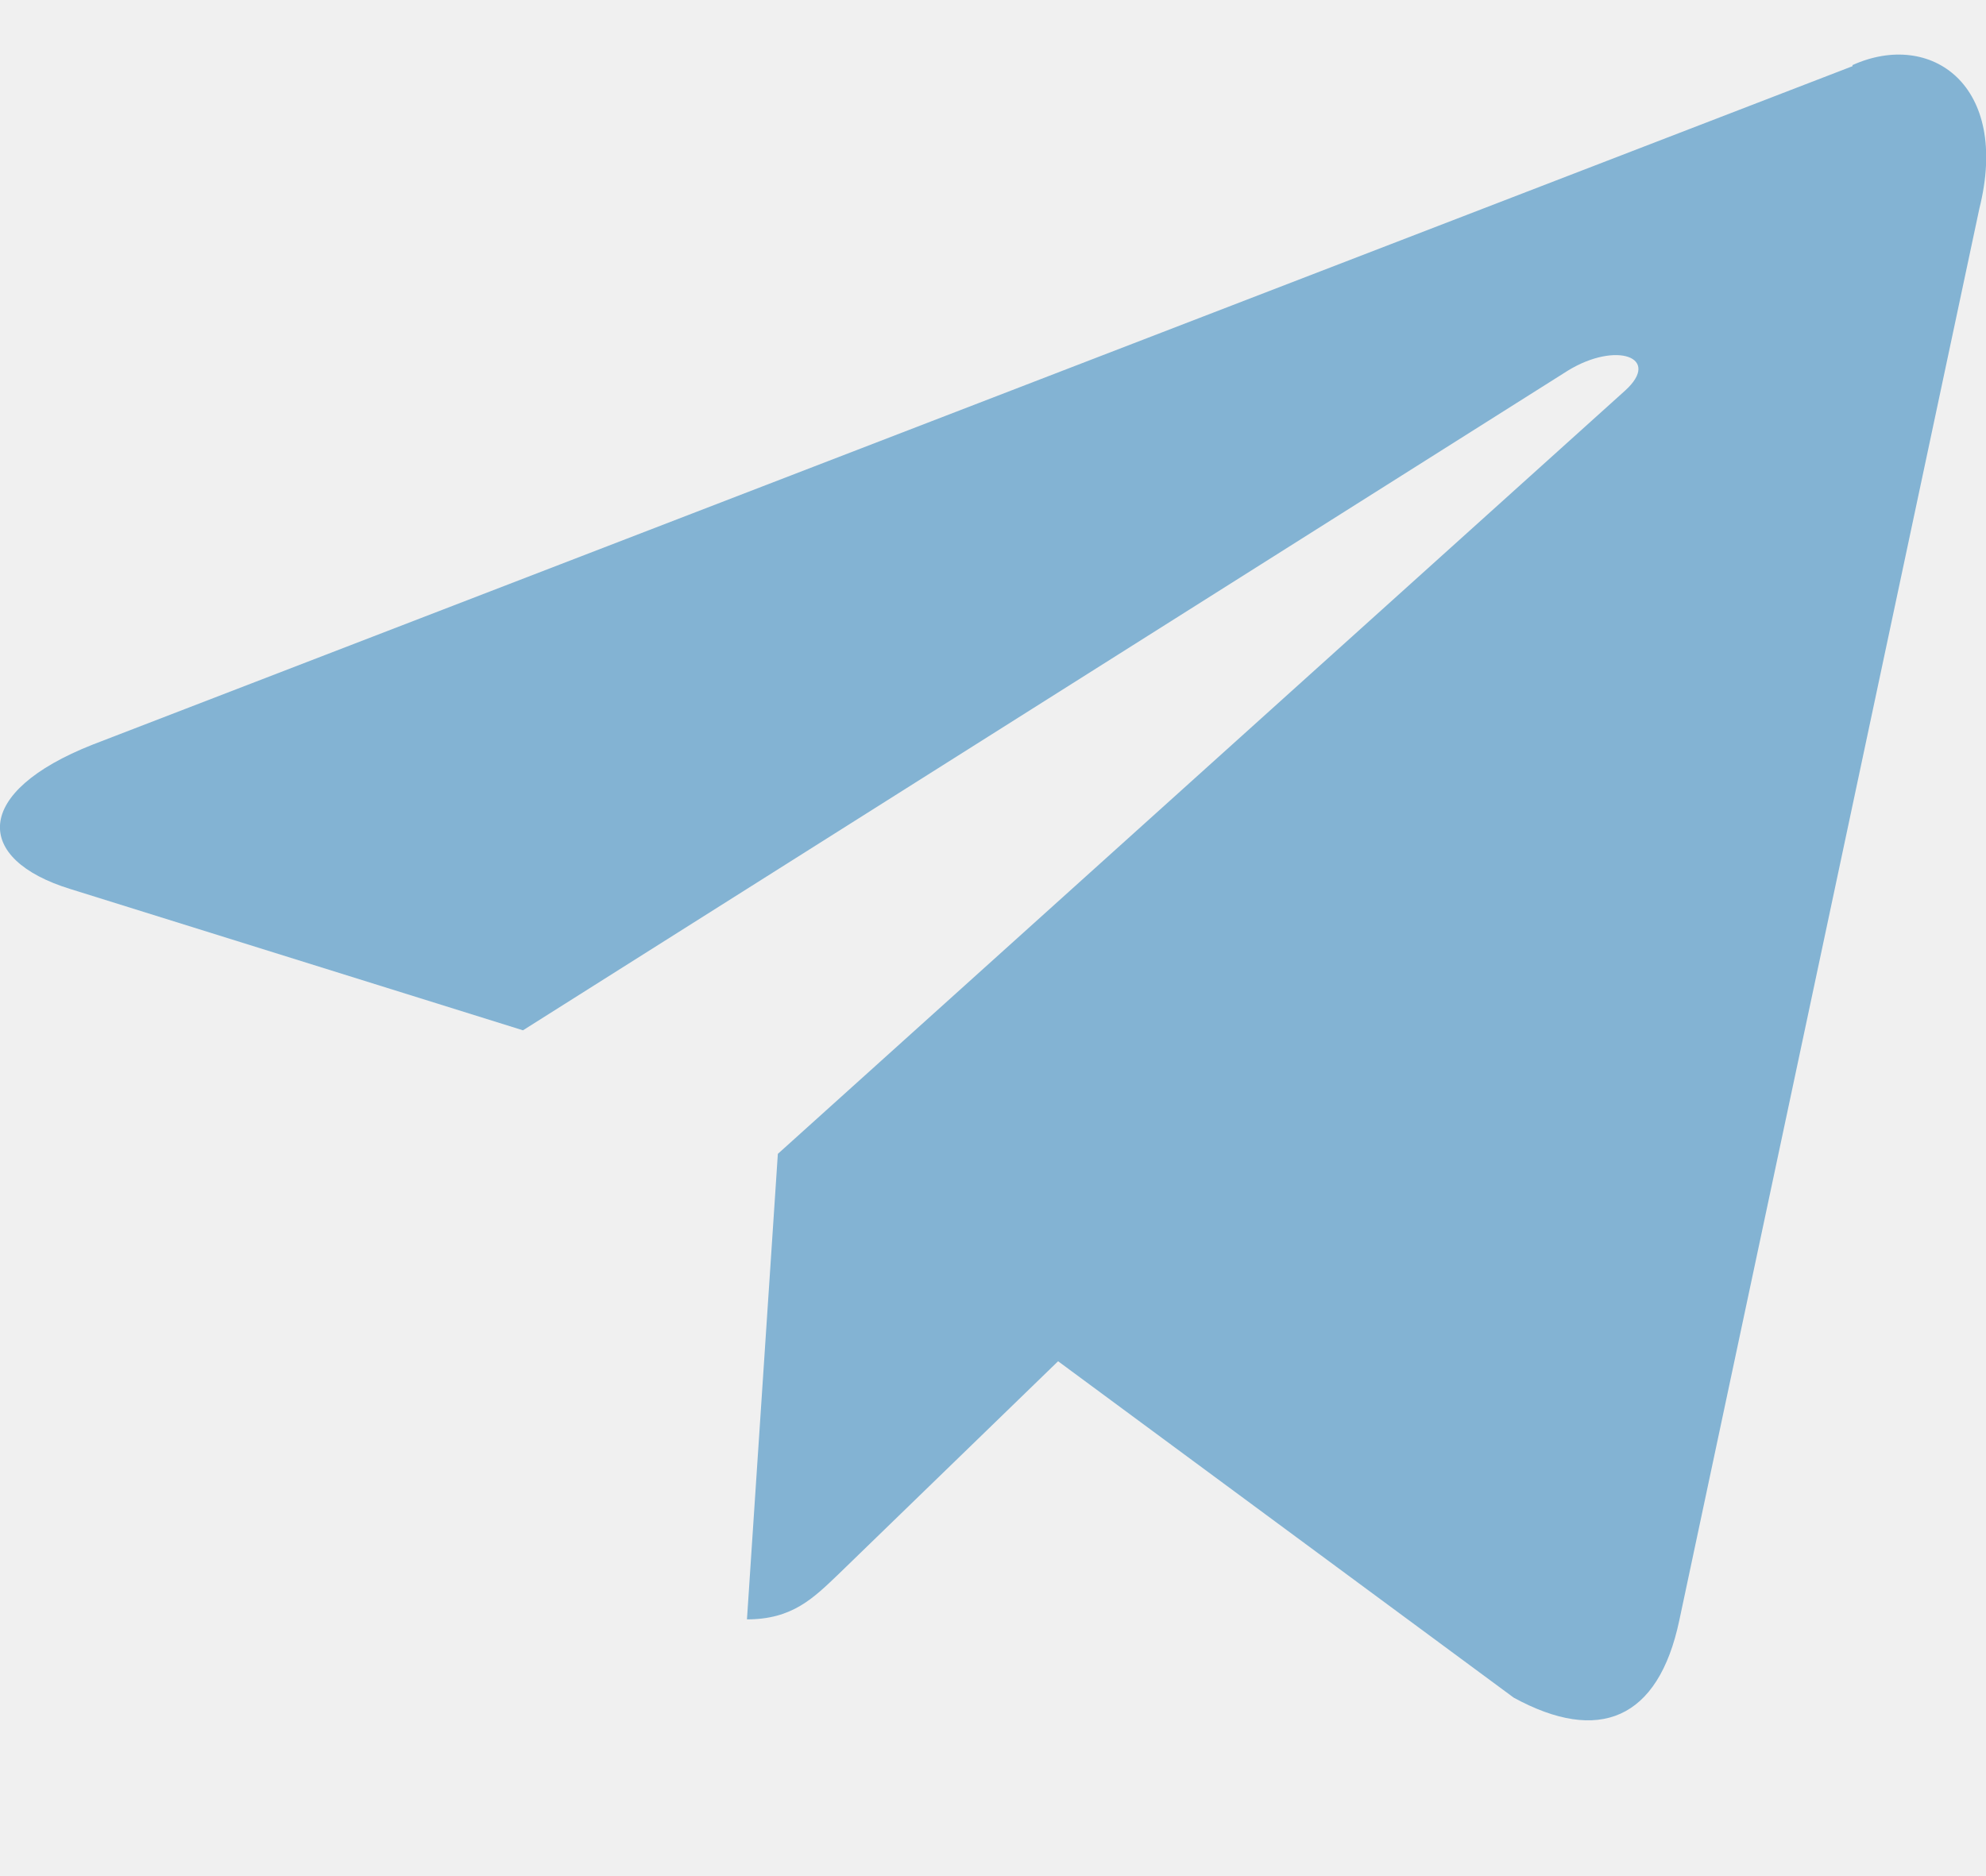
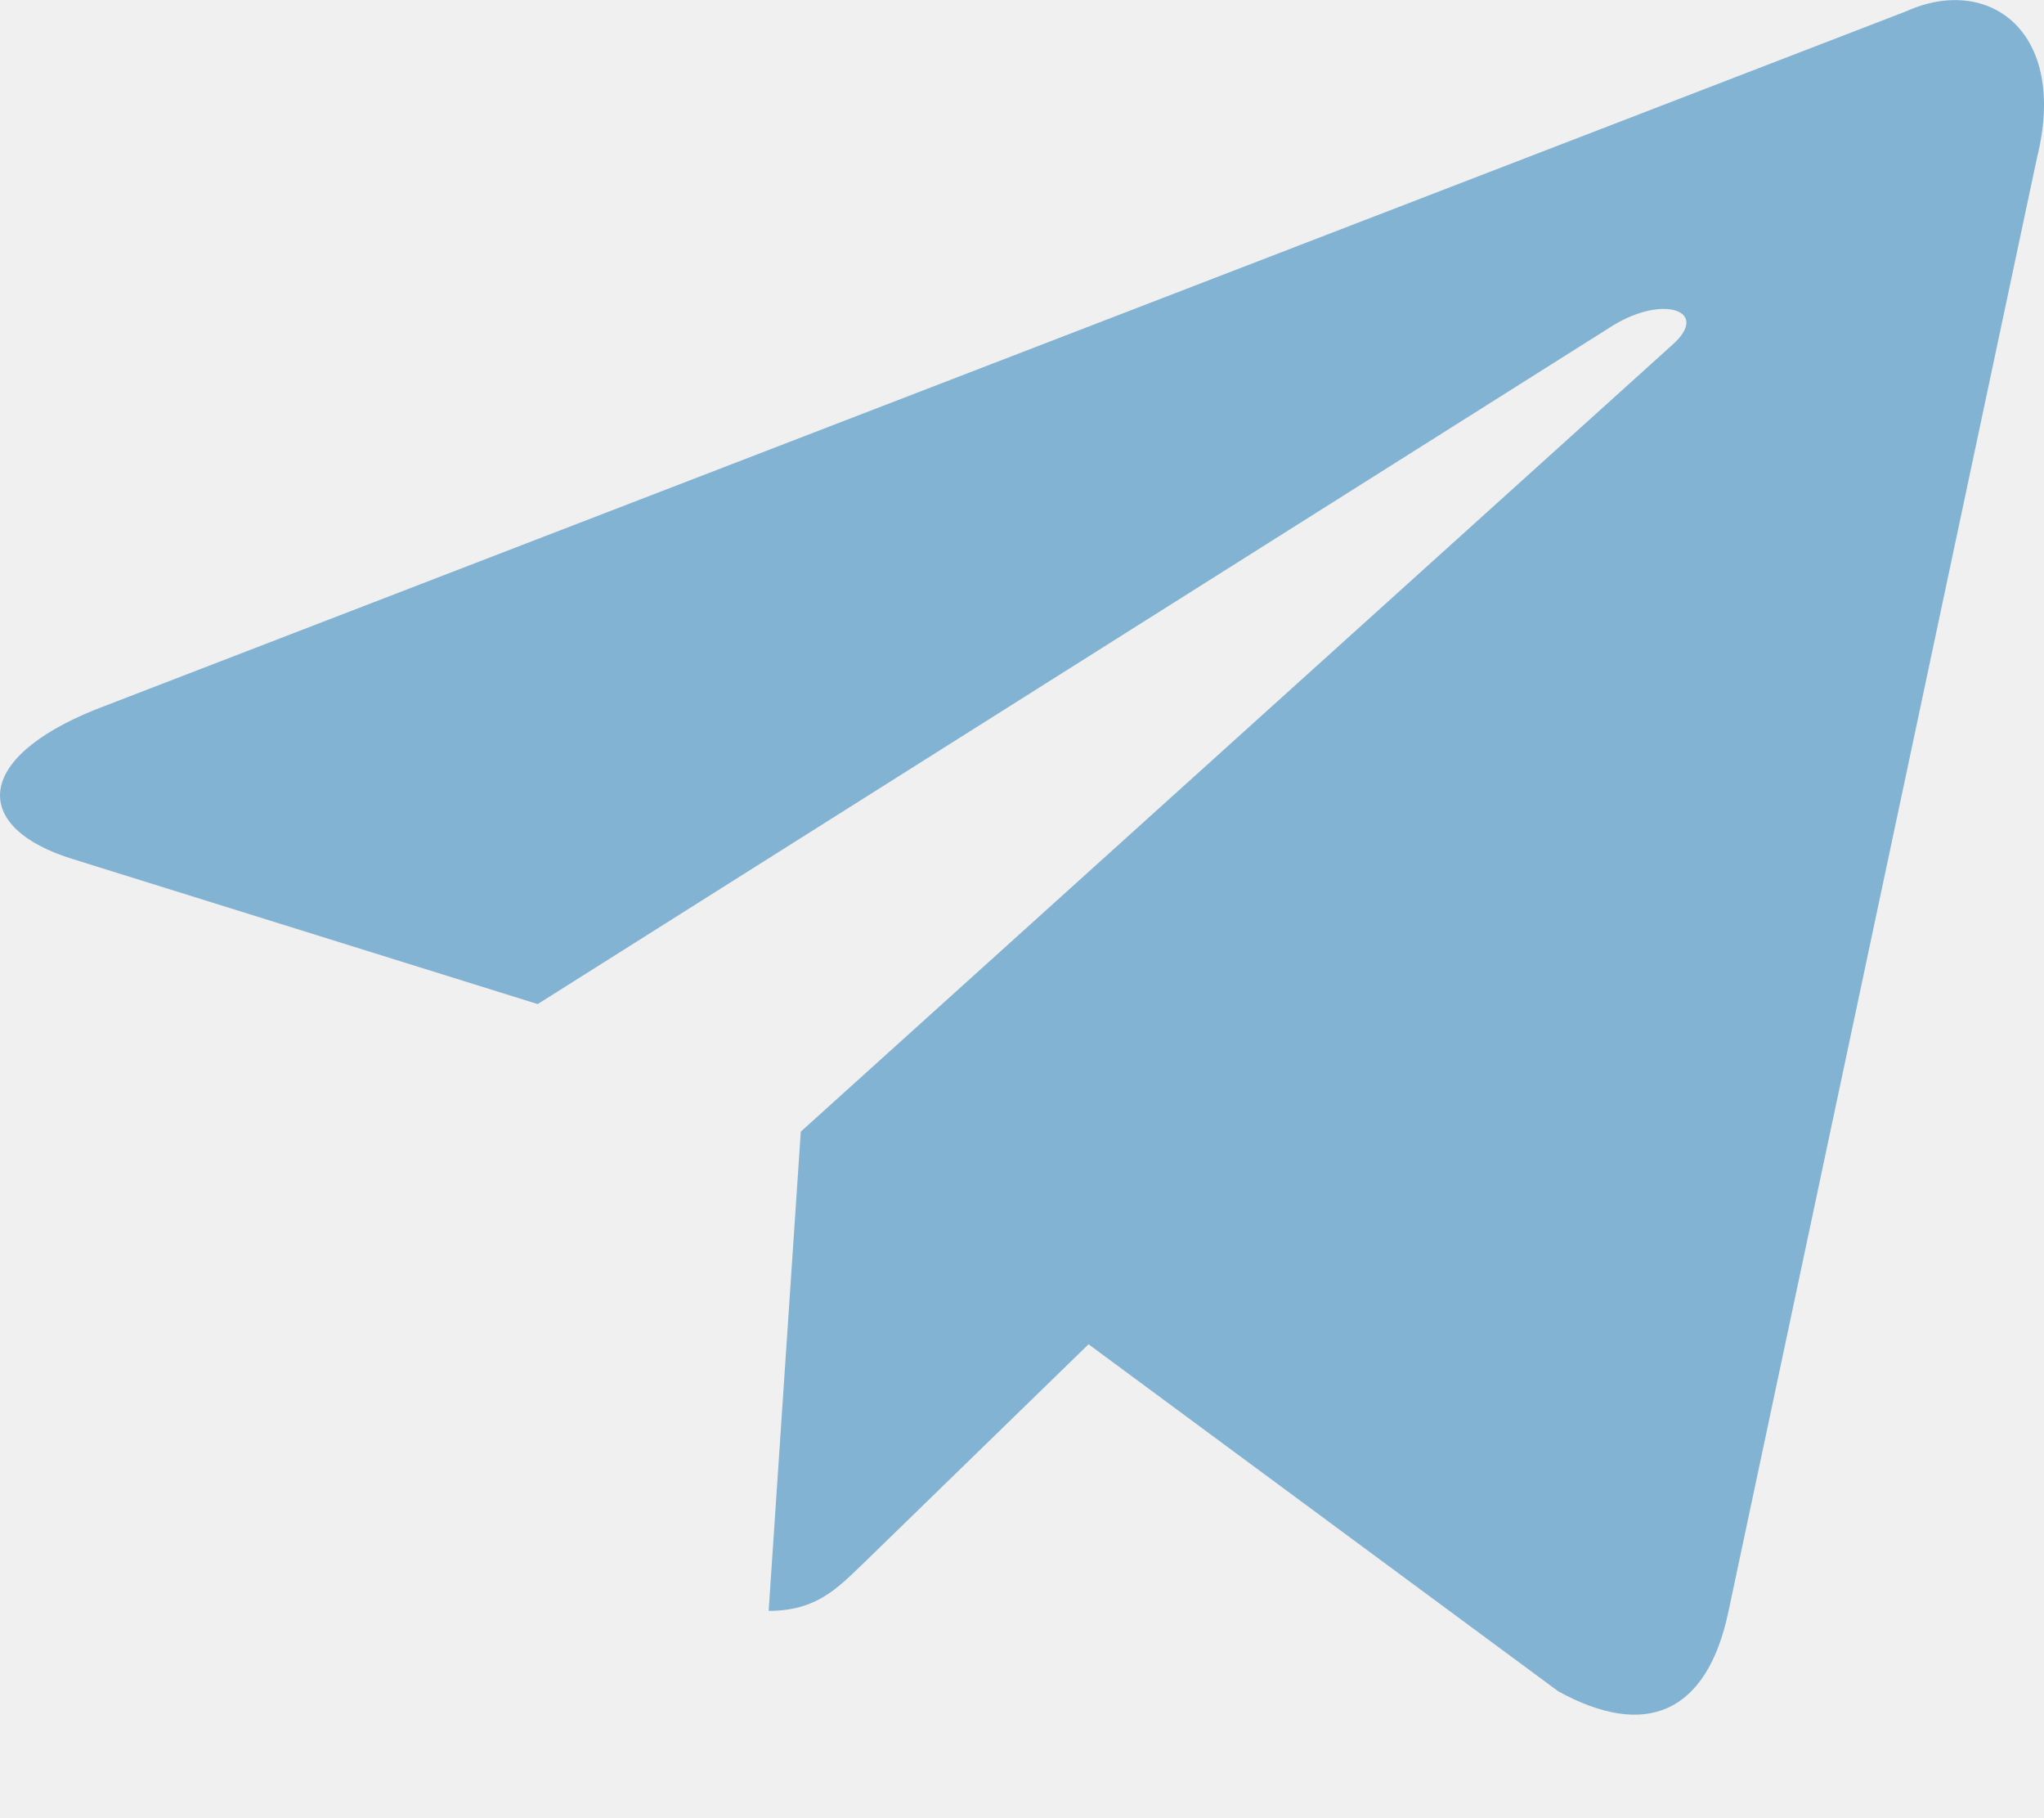
- <svg xmlns="http://www.w3.org/2000/svg" width="18" height="17" fill="none">
-   <g clip-path="url(#a)">
-     <path d="M16.79.6.84 6.75c-1.09.43-1.08 1.04-.2 1.31l4.1 1.28 9.47-5.98c.44-.27.85-.12.52.18l-7.68 6.92-.28 4.22c.41 0 .6-.19.83-.41l1.99-1.93 4.13 3.05c.77.42 1.31.2 1.5-.7l2.72-12.8C18.22.77 17.5.27 16.79.59Z" fill="#83B3D3" />
-   </g>
-   <defs>
-     <clipPath id="a">
-       <path fill="#fff" d="M0 0h18v17H0z" />
-     </clipPath>
-   </defs>
+ <svg xmlns="http://www.w3.org/2000/svg" width="18" height="16" viewBox="0 0 18 16" fill="none">
+   <path d="M16.785.1.84 6.247C-.248 6.685-.24 7.292.64 7.563L4.735 8.84l9.472-5.976c.448-.273.857-.126.52.172L7.053 9.962H7.05h.002l-.283 4.22c.414 0 .597-.19.829-.413l1.988-1.934 4.136 3.055c.762.42 1.31.204 1.5-.706L17.938 1.39c.278-1.114-.425-1.619-1.153-1.29Z" fill="#83B3D3" />
</svg>
